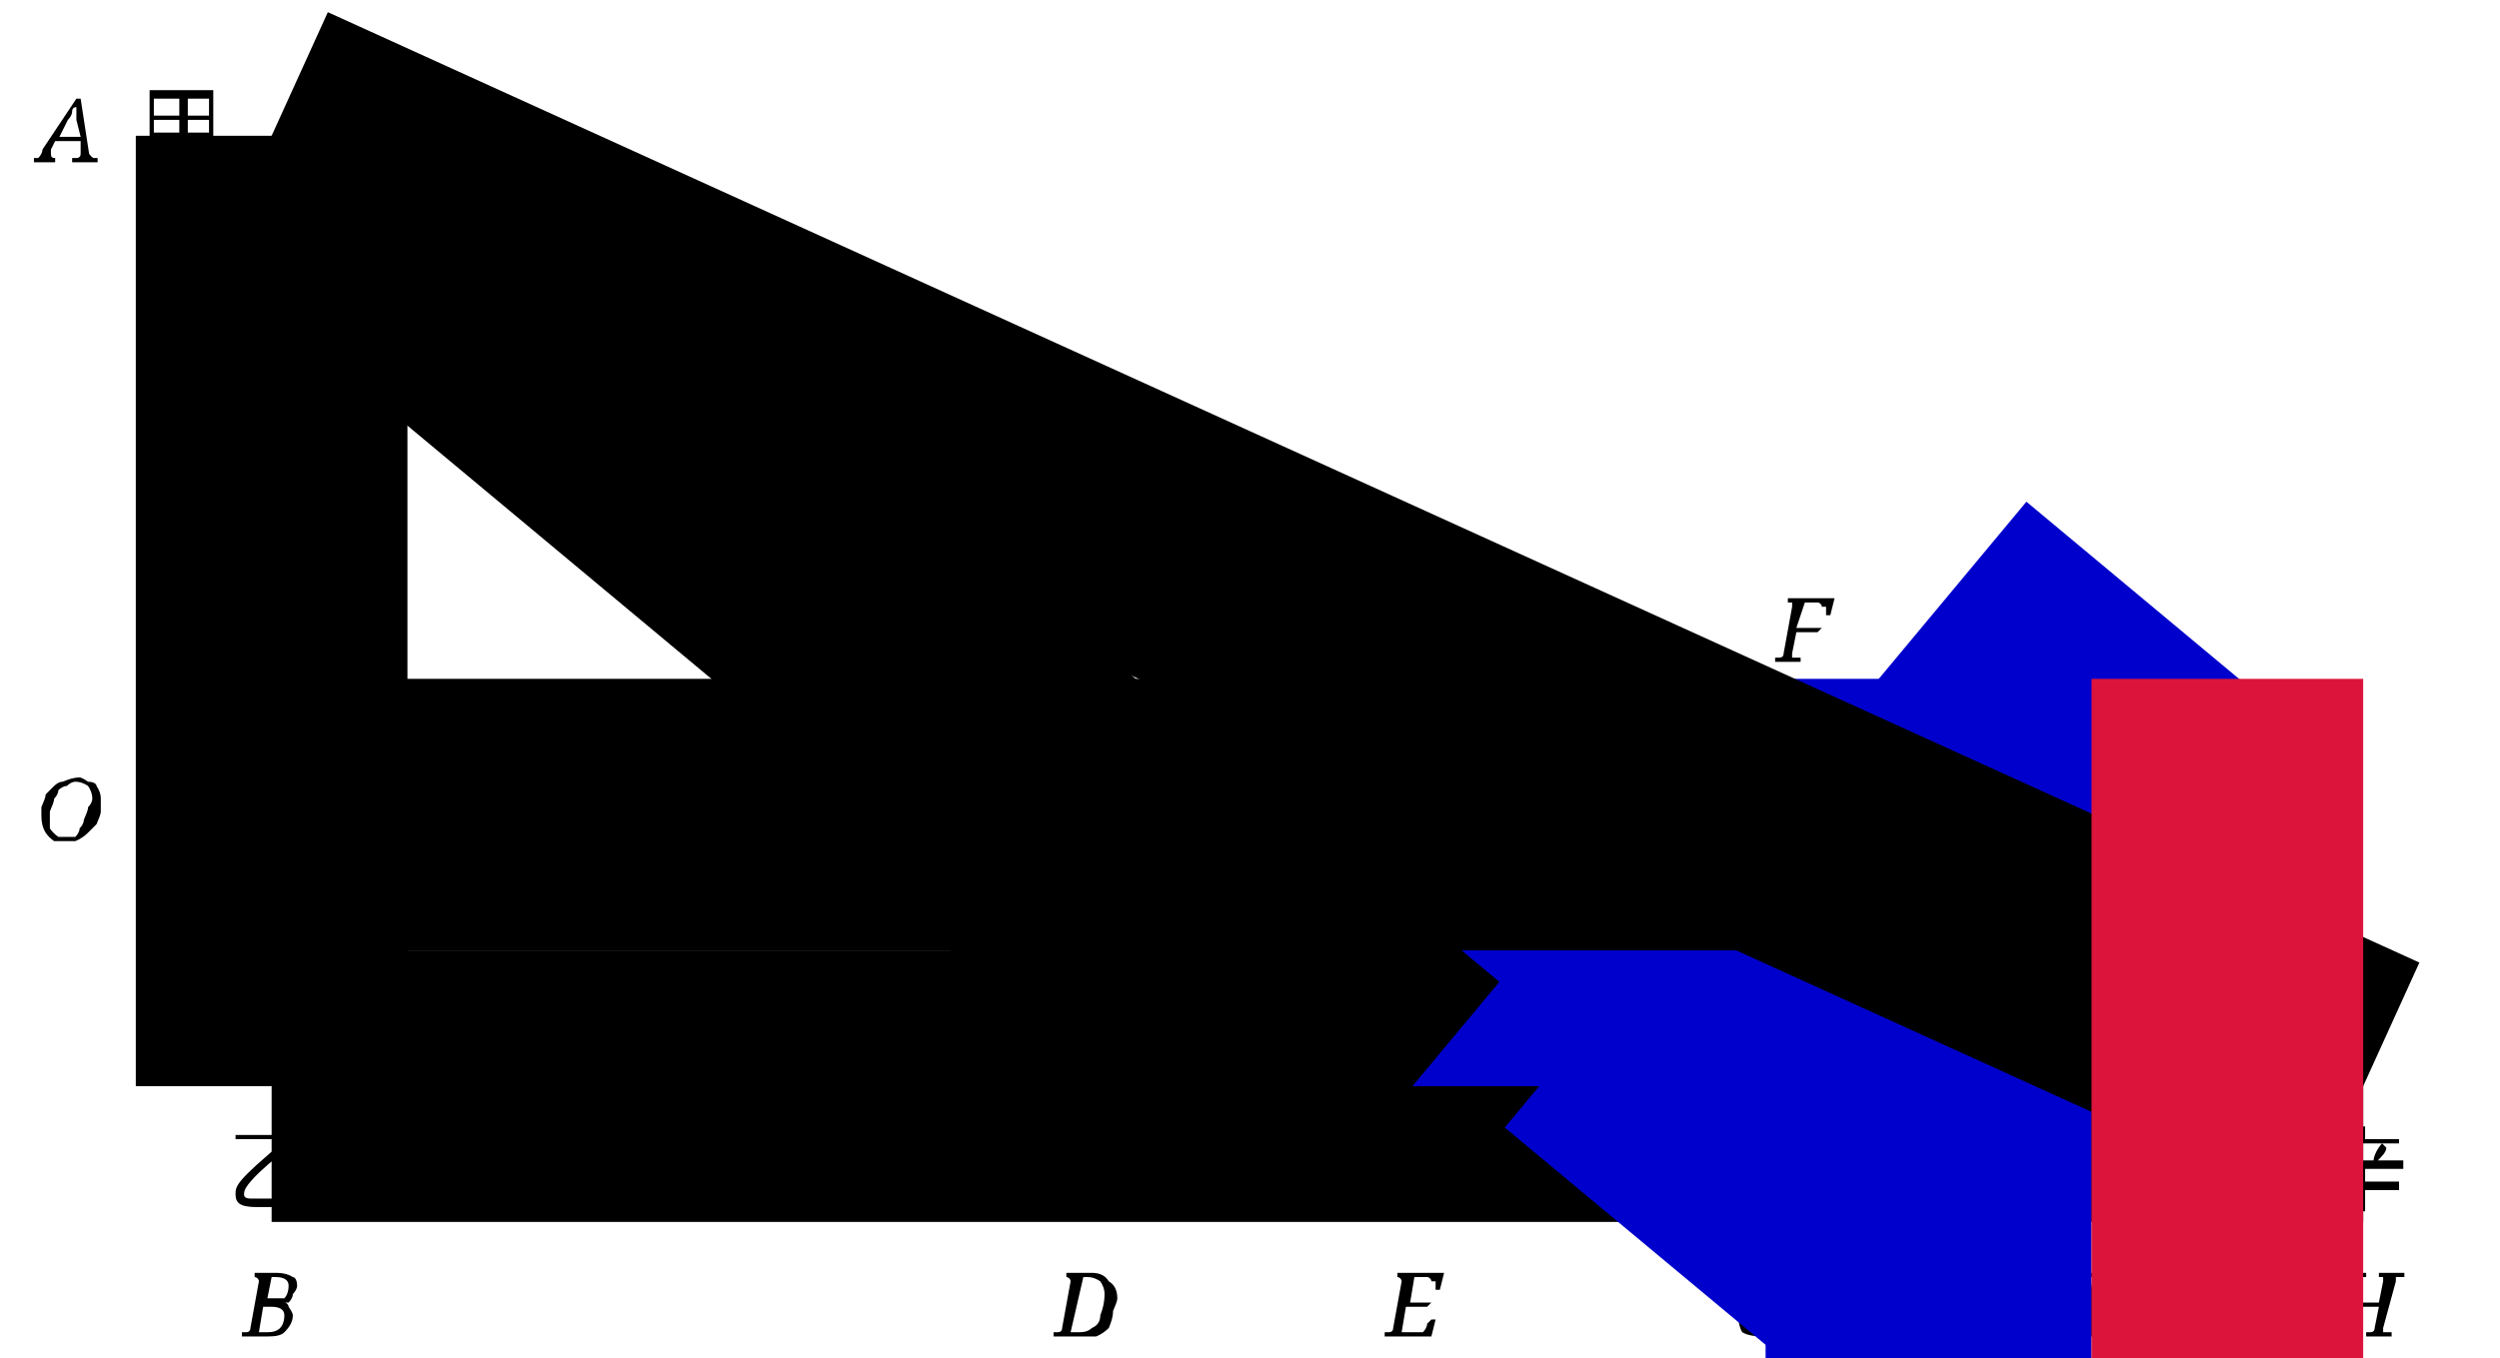
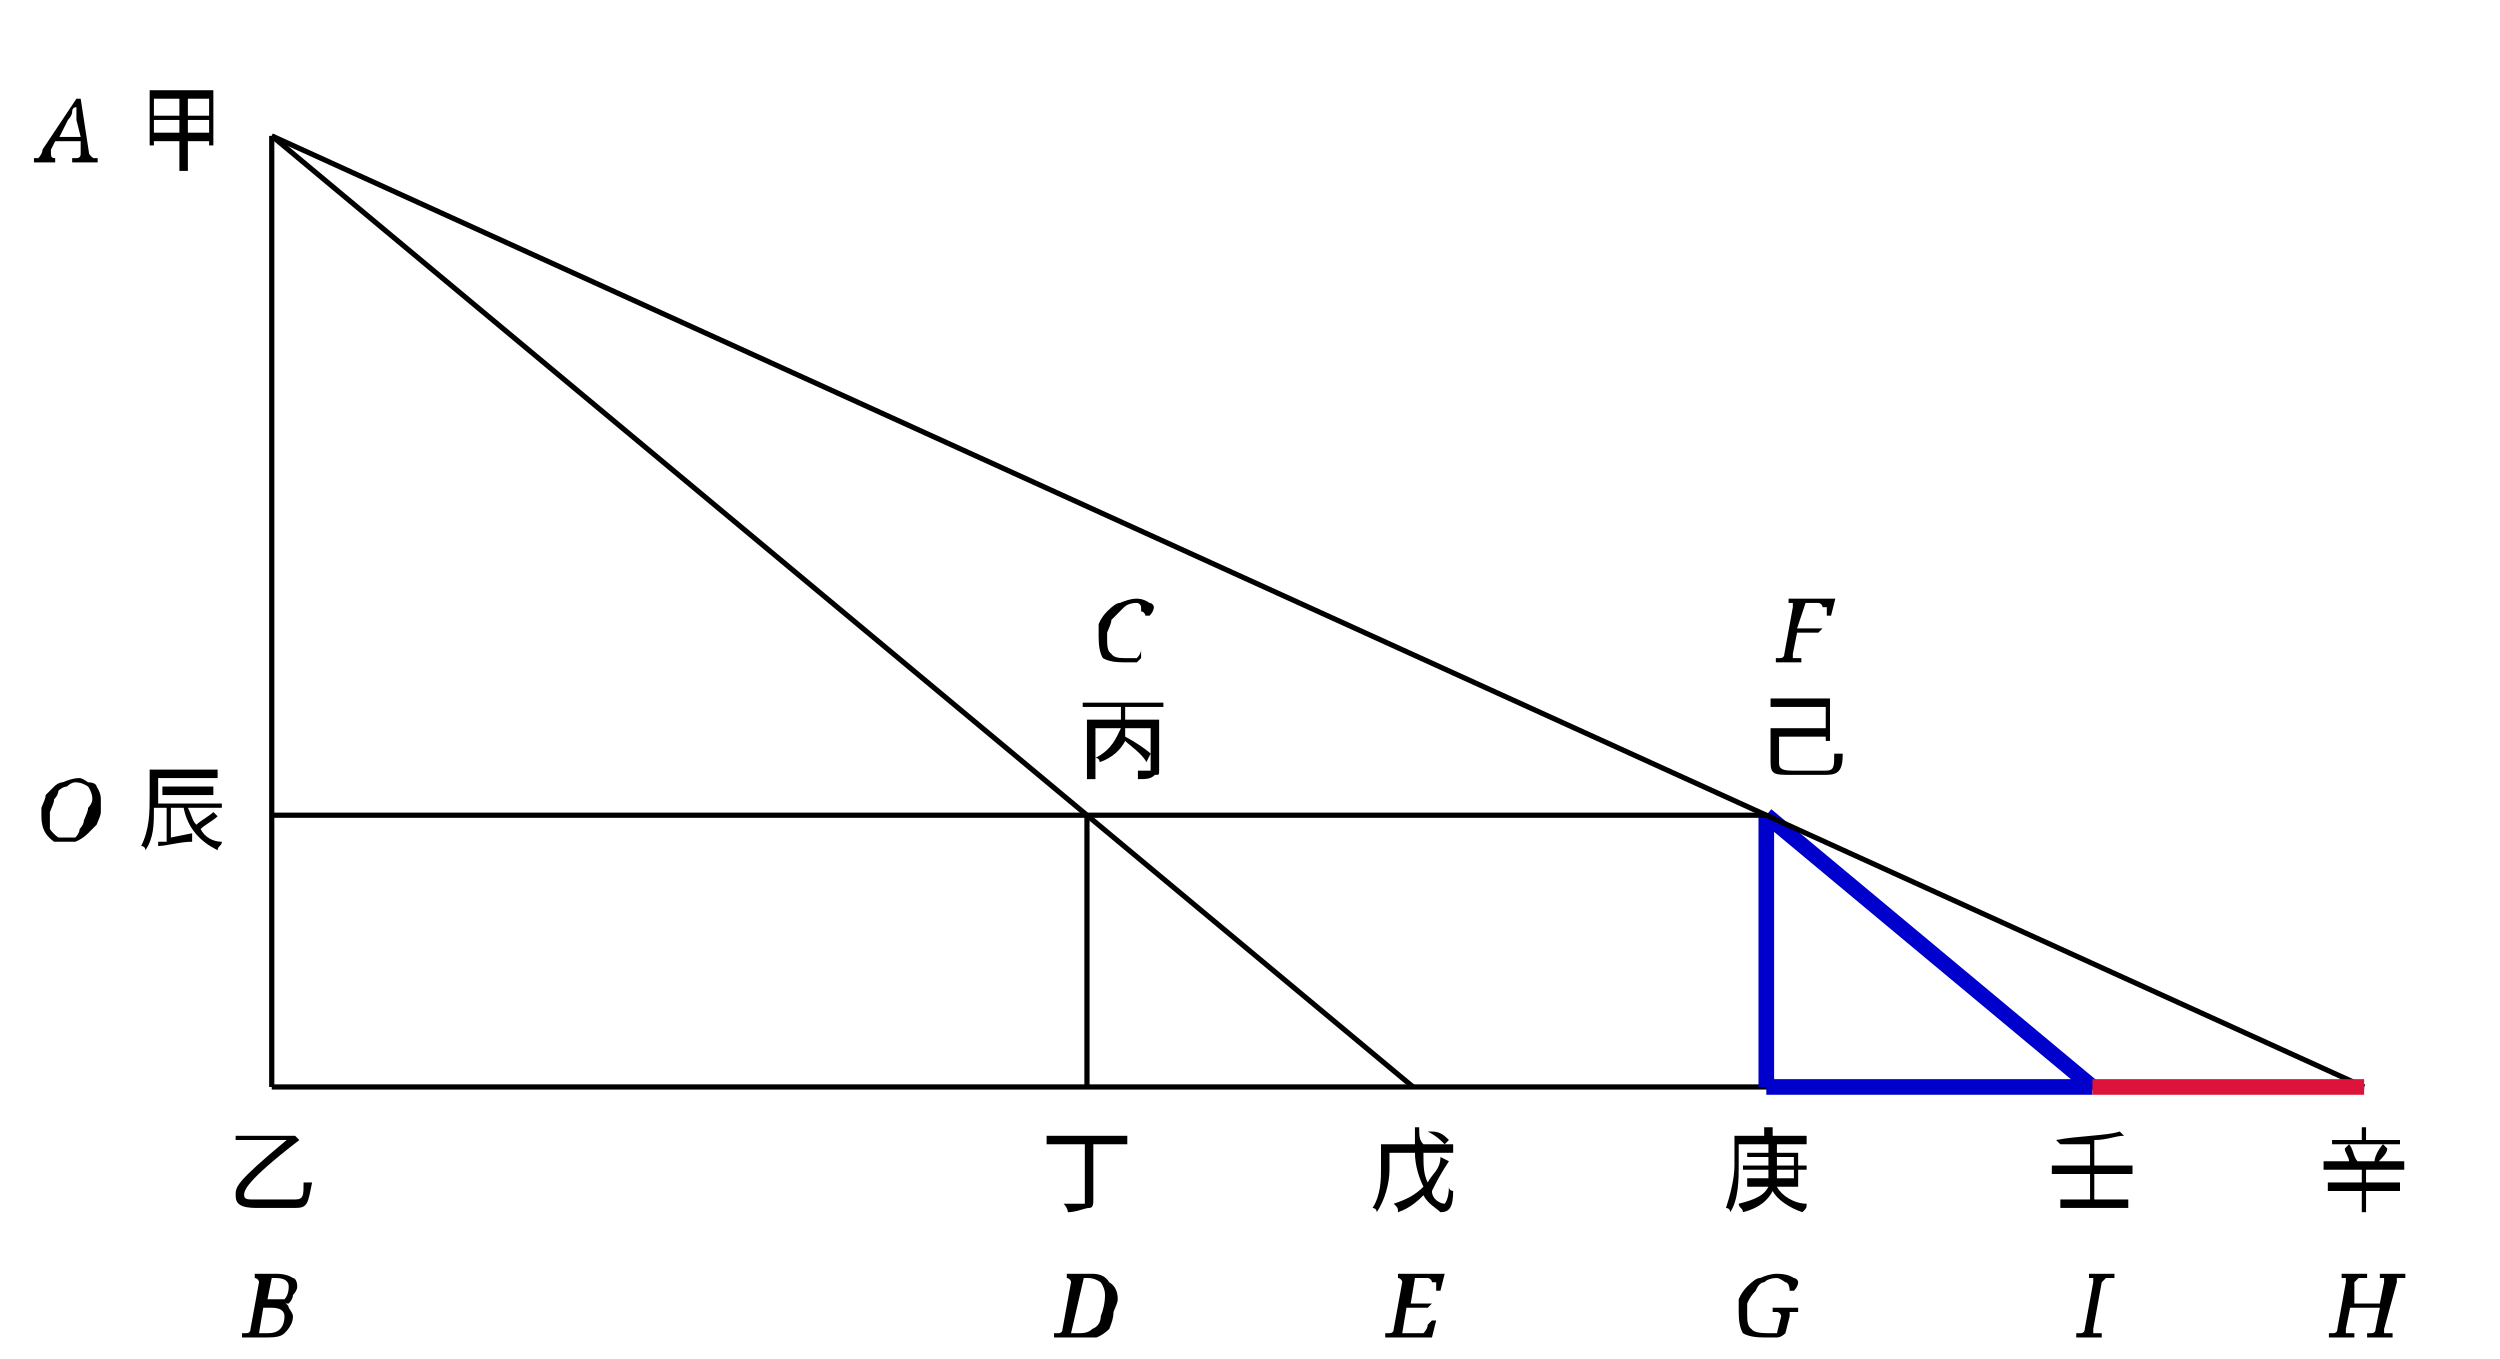
- <svg xmlns="http://www.w3.org/2000/svg" viewBox="-1 -4 9.2 5">
+ <svg xmlns="http://www.w3.org/2000/svg" viewBox="-1 -4 9.2 5" width="480px">
  <style>
line {
  stroke: black;
  vector-effect: non-scaling-stroke;
}
text {
  font-family: sans-serif;
  font-size: 0.33px;
  text-anchor: middle;
}
line.colour-r {
  stroke: crimson;
}
line.colour-b {
  stroke: mediumblue;
}
.thick {
  stroke-width: 3;
}
.vertex {
  font-style: italic;
  font-family: serif;
}
</style>
  <text x="0" y="-3.5" dx="-1em" dy="0.3em" lang="zh-Hant">甲</text>
  <text x="0" y="-3.5" dx="-2.25em" dy="0.3em" class="vertex">A</text>
  <text x="0" y="0" dy="1.3em" lang="zh-Hant">乙</text>
  <text x="0" y="0" dy="2.8em" class="vertex">B</text>
  <text x="3" y="-1" dx="0.4em" dy="-0.5em" lang="zh-Hant">丙</text>
  <text x="3" y="-1" dx="0.4em" dy="-1.7em" class="vertex">C</text>
  <text x="3" y="0" dy="1.3em" lang="zh-Hant">丁</text>
  <text x="3" y="0" dy="2.8em" class="vertex">D</text>
  <text x="4.2" y="0" dy="1.3em" lang="zh-Hant">戊</text>
  <text x="4.2" y="0" dy="2.8em" class="vertex">E</text>
  <text x="5.5" y="-1" dx="0.4em" dy="-0.5em" lang="zh-Hant">己</text>
  <text x="5.5" y="-1" dx="0.4em" dy="-1.7em" class="vertex">F</text>
  <text x="5.5" y="0" dy="1.3em" lang="zh-Hant">庚</text>
  <text x="5.5" y="0" dy="2.8em" class="vertex">G</text>
  <text x="7.7" y="0" dy="1.3em" lang="zh-Hant">辛</text>
  <text x="7.7" y="0" dy="2.8em" class="vertex">H</text>
  <text x="6.7" y="0" dy="1.3em" lang="zh-Hant">壬</text>
  <text x="6.7" y="0" dy="2.8em" class="vertex">I</text>
  <text x="0" y="-1" dx="-1em" dy="0.3em" lang="zh-Hant">辰</text>
  <text x="0" y="-1" dx="-2.25em" dy="0.3em" class="vertex">O</text>
  <line x1="0" y1="-3.5" x2="0" y2="0" />
  <line x1="0" y1="0" x2="7.7" y2="0" />
  <line x1="3" y1="-1" x2="3" y2="0" />
  <line x1="5.5" y1="-1" x2="5.5" y2="0" class="thick colour-b" />
  <line x1="5.5" y1="0" x2="6.7" y2="0" class="thick colour-b" />
  <line x1="5.5" y1="-1" x2="6.7" y2="0" class="thick colour-b" />
  <line x1="0" y1="-3.5" x2="4.2" y2="0" />
  <line x1="0" y1="-3.5" x2="7.7" y2="0" />
  <line x1="0" y1="-1" x2="5.5" y2="-1" />
  <line x1="6.7" y1="0" x2="7.7" y2="0" class="thick colour-r" />
</svg>
